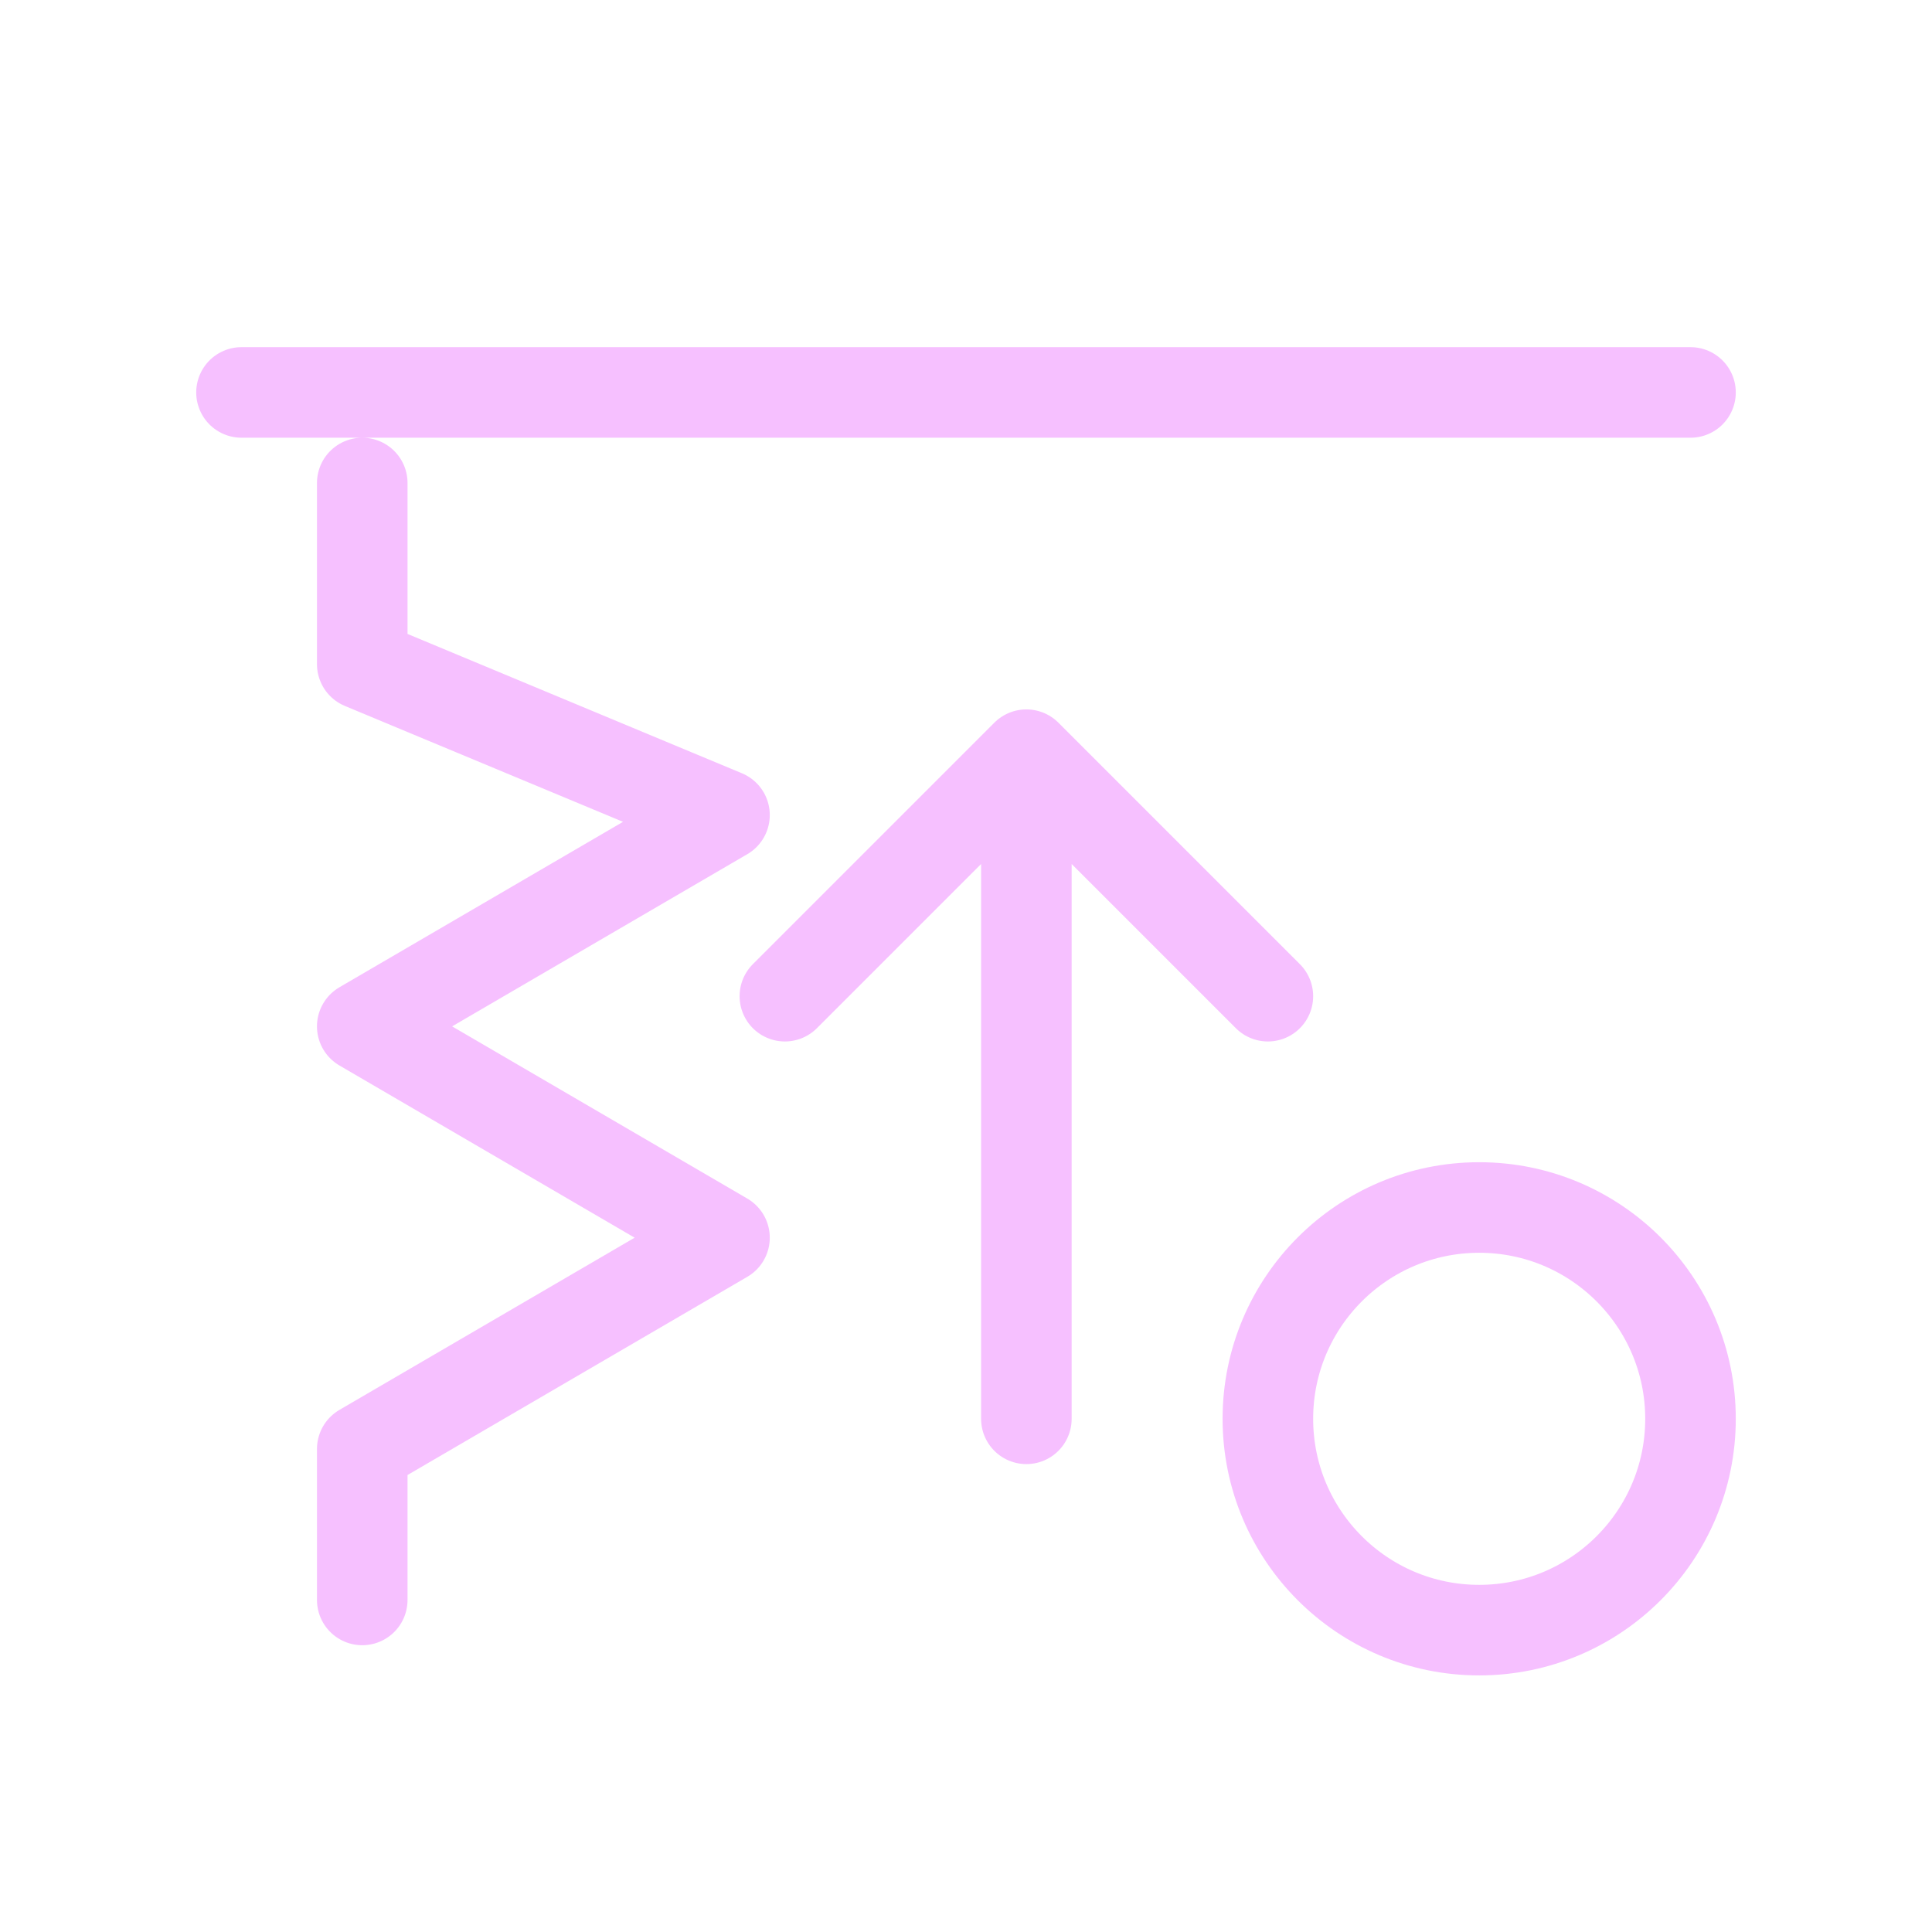
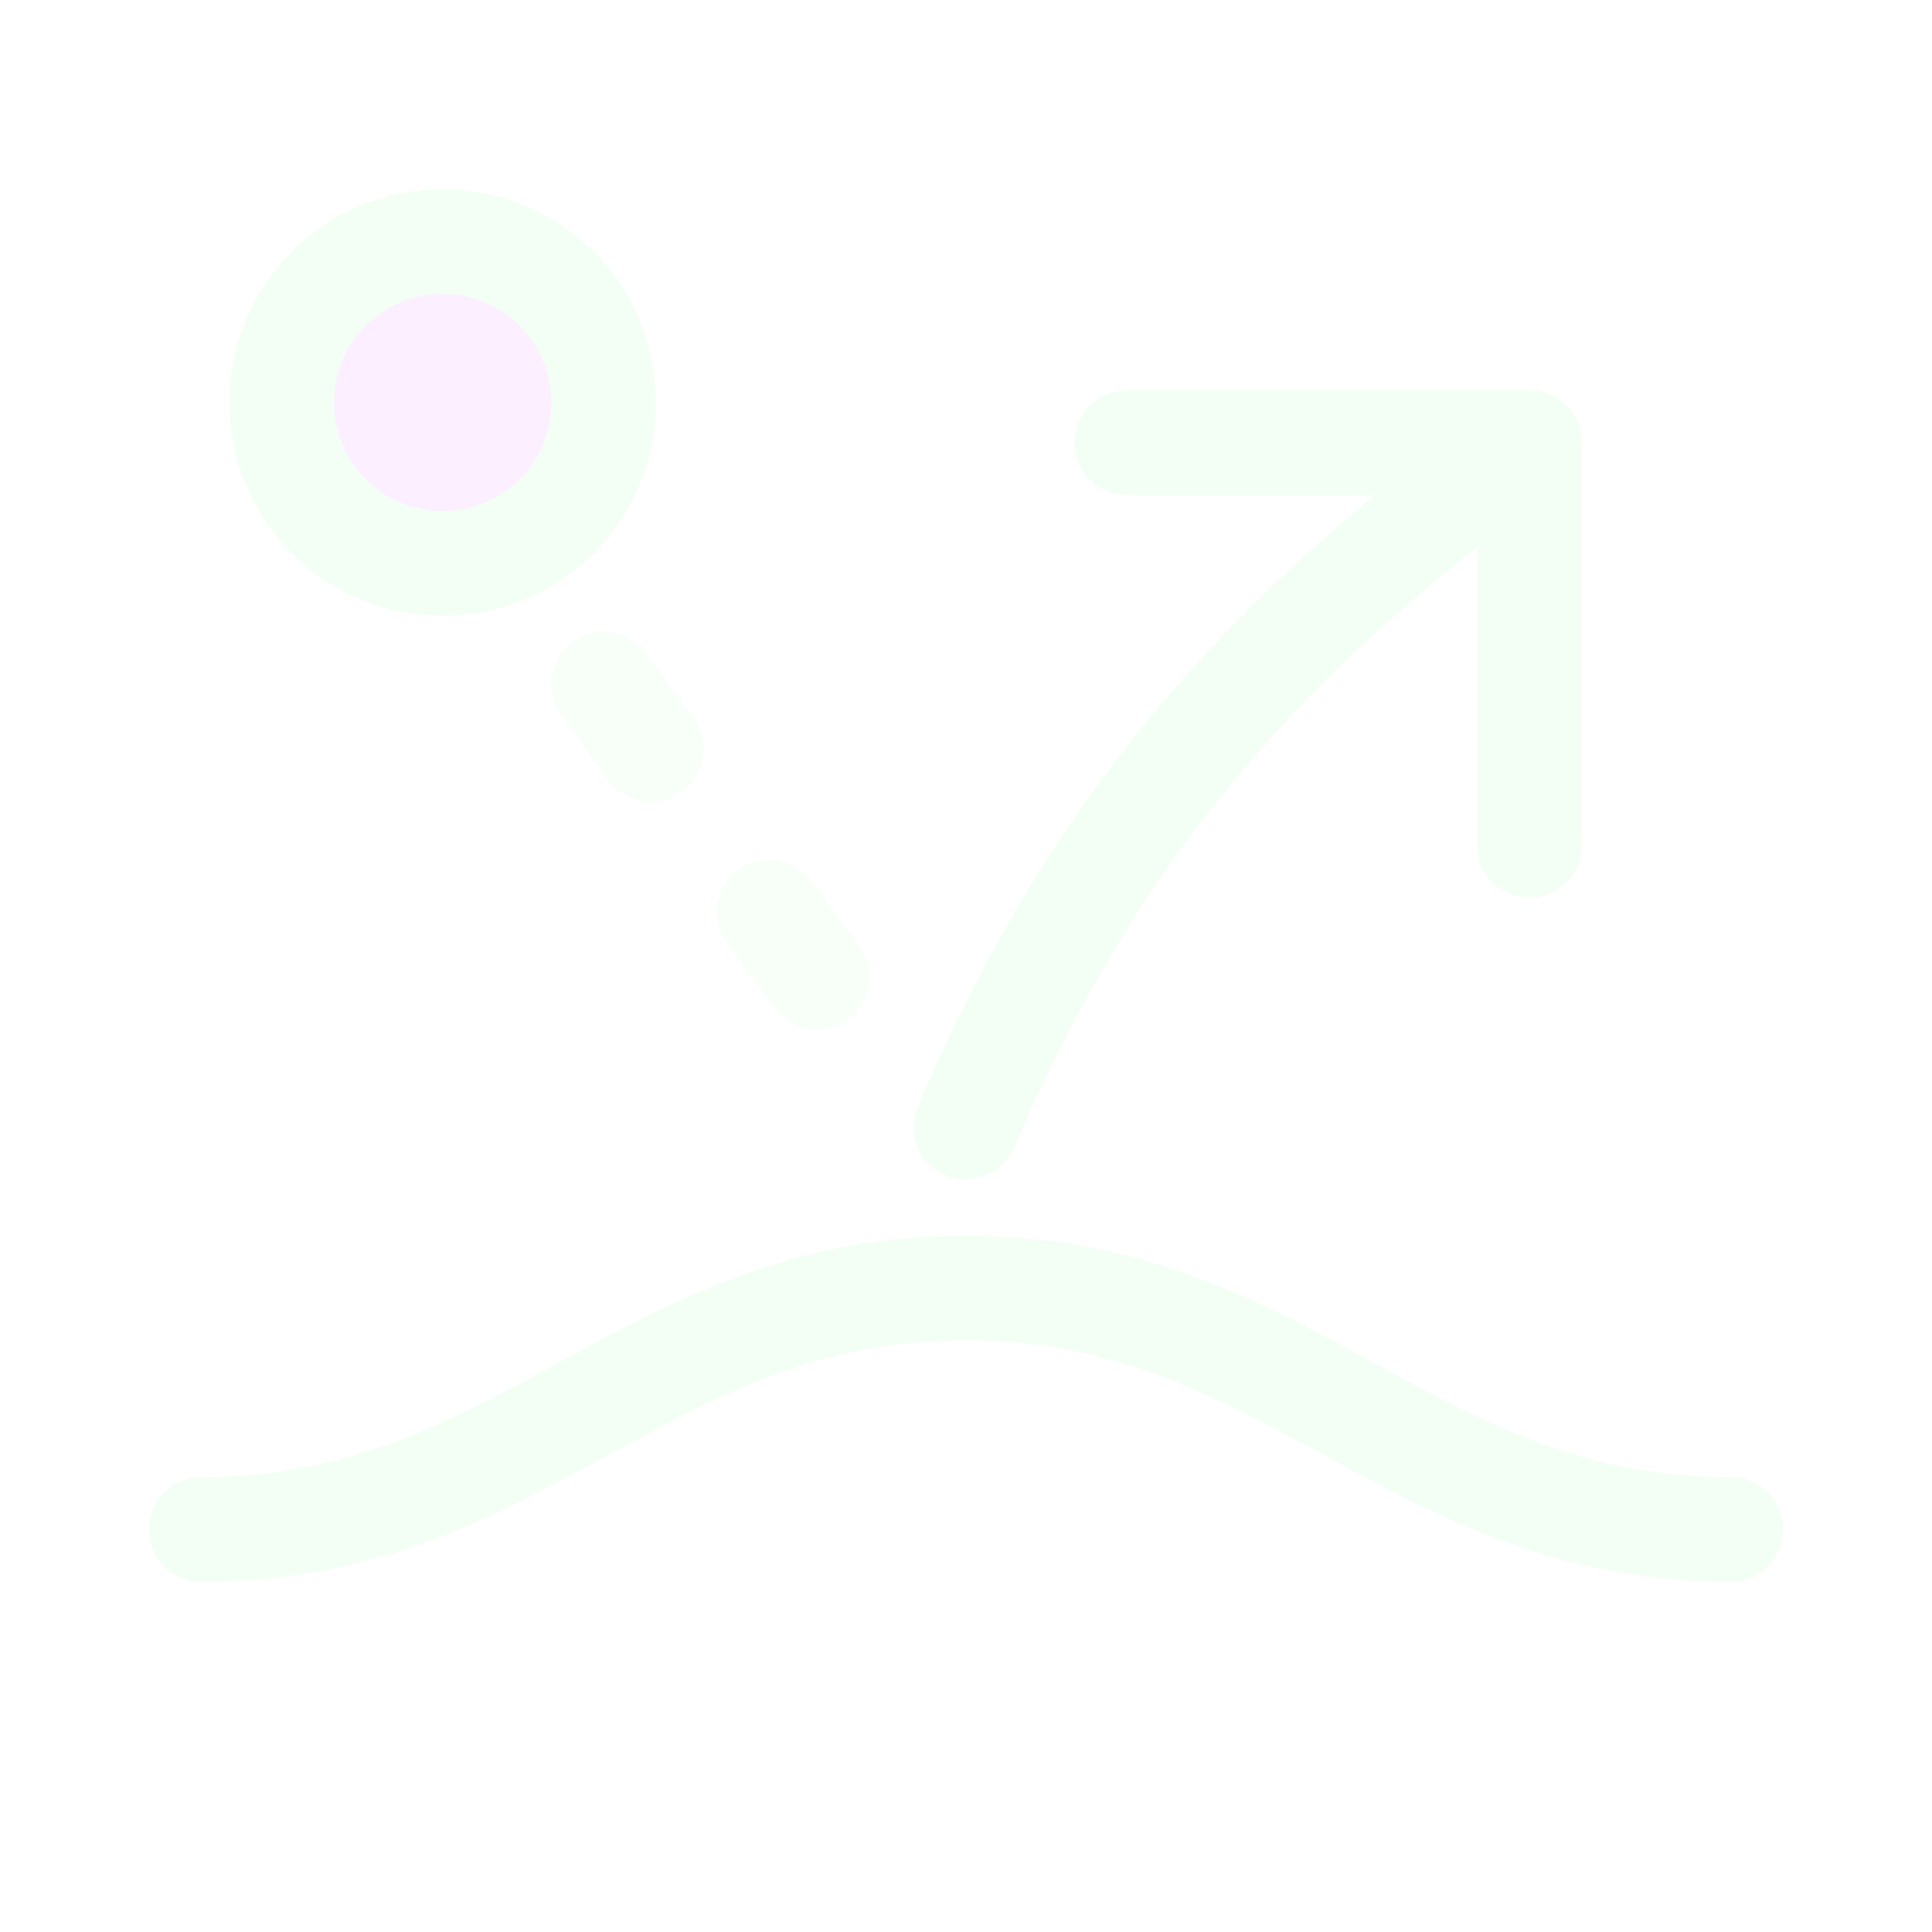
- <svg xmlns="http://www.w3.org/2000/svg" viewBox="0 0 64 64" fill="none" stroke="currentColor" color="#f6c0ff" stroke-width="3" stroke-linecap="round" stroke-linejoin="round">
-   <path d="M8 13h48M12 16v6l12 5-12 7 12 7-12 7v5M34 47V25m-8 8 8-8 8 8" />
-   <circle cx="49" cy="47" r="7" />
+ <svg xmlns="http://www.w3.org/2000/svg" viewBox="0 0 48 48" fill="none" stroke="#f3fff5" stroke-width="2.6" stroke-linecap="round" stroke-linejoin="round">
+   <path d="M5 38c8 0 11-6 19-6s11 6 19 6" />
+   <circle cx="11" cy="10" r="4" fill="#f6c0ff" fill-opacity=".25" />
+   <path d="m15 17 8 11" stroke-dasharray="2 5" opacity=".65" />
+   <path d="M24 28c3-7 7-12 14-17m-10 0h10v10" />
</svg>
